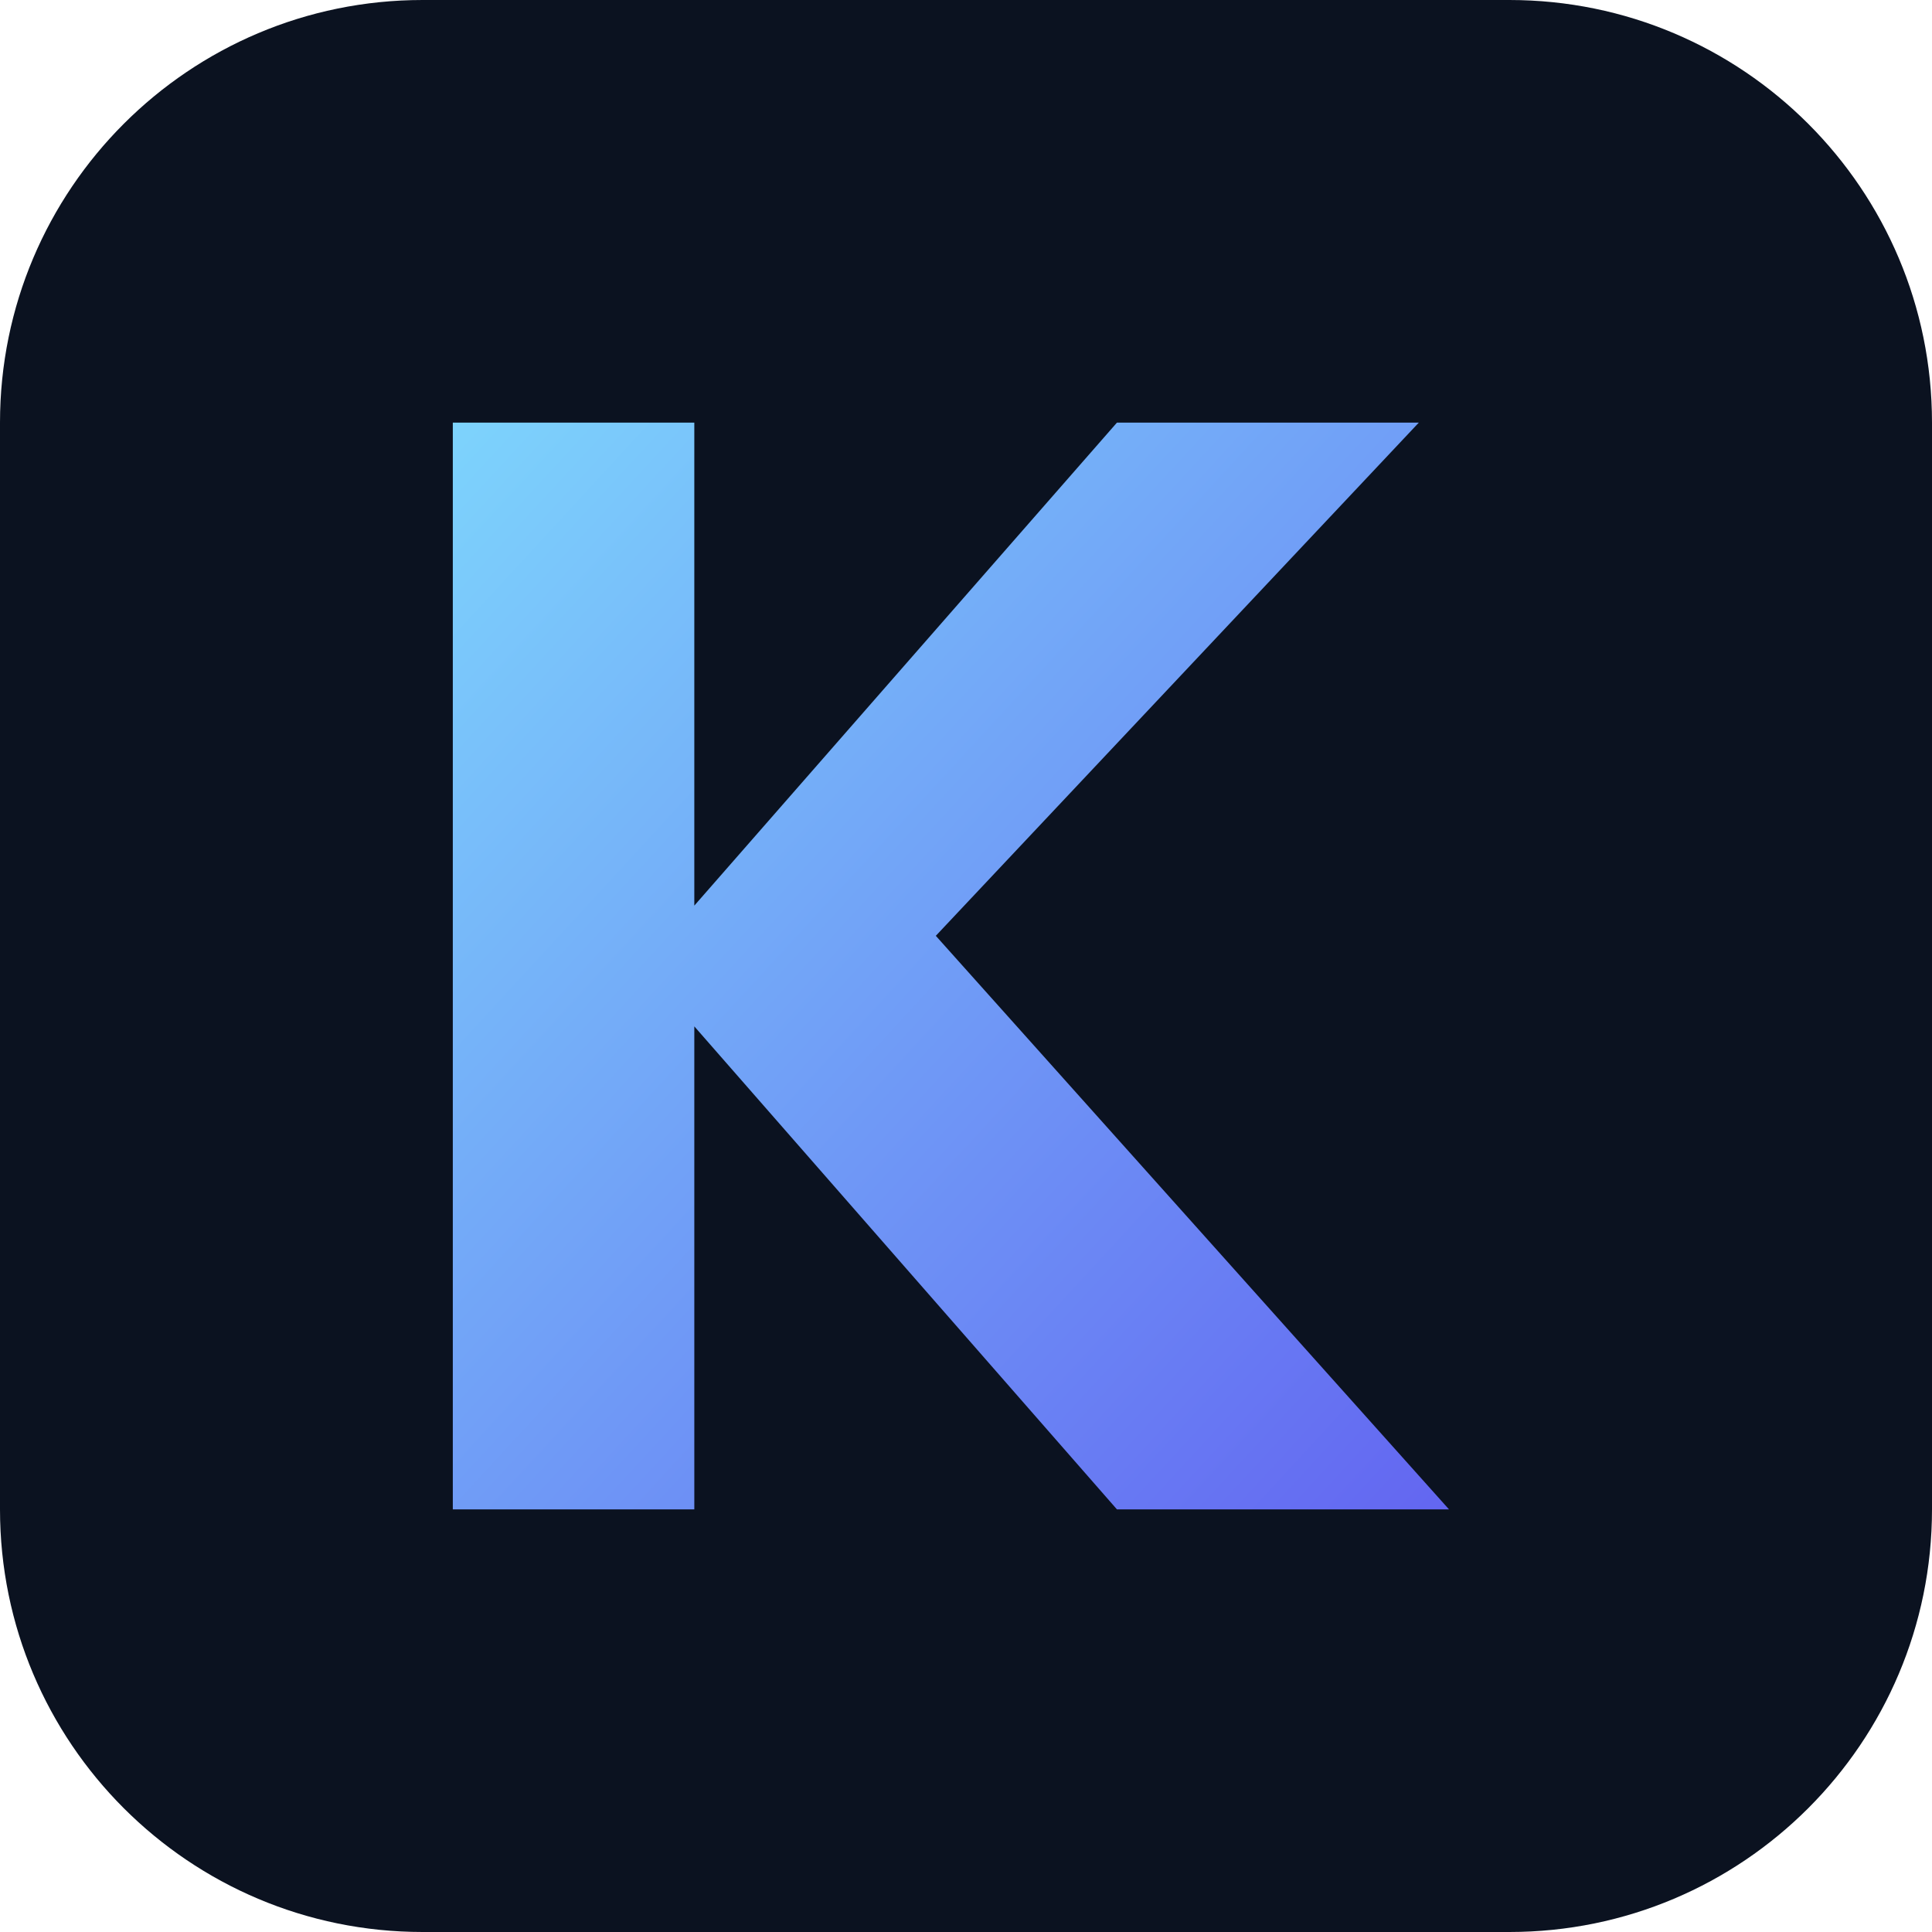
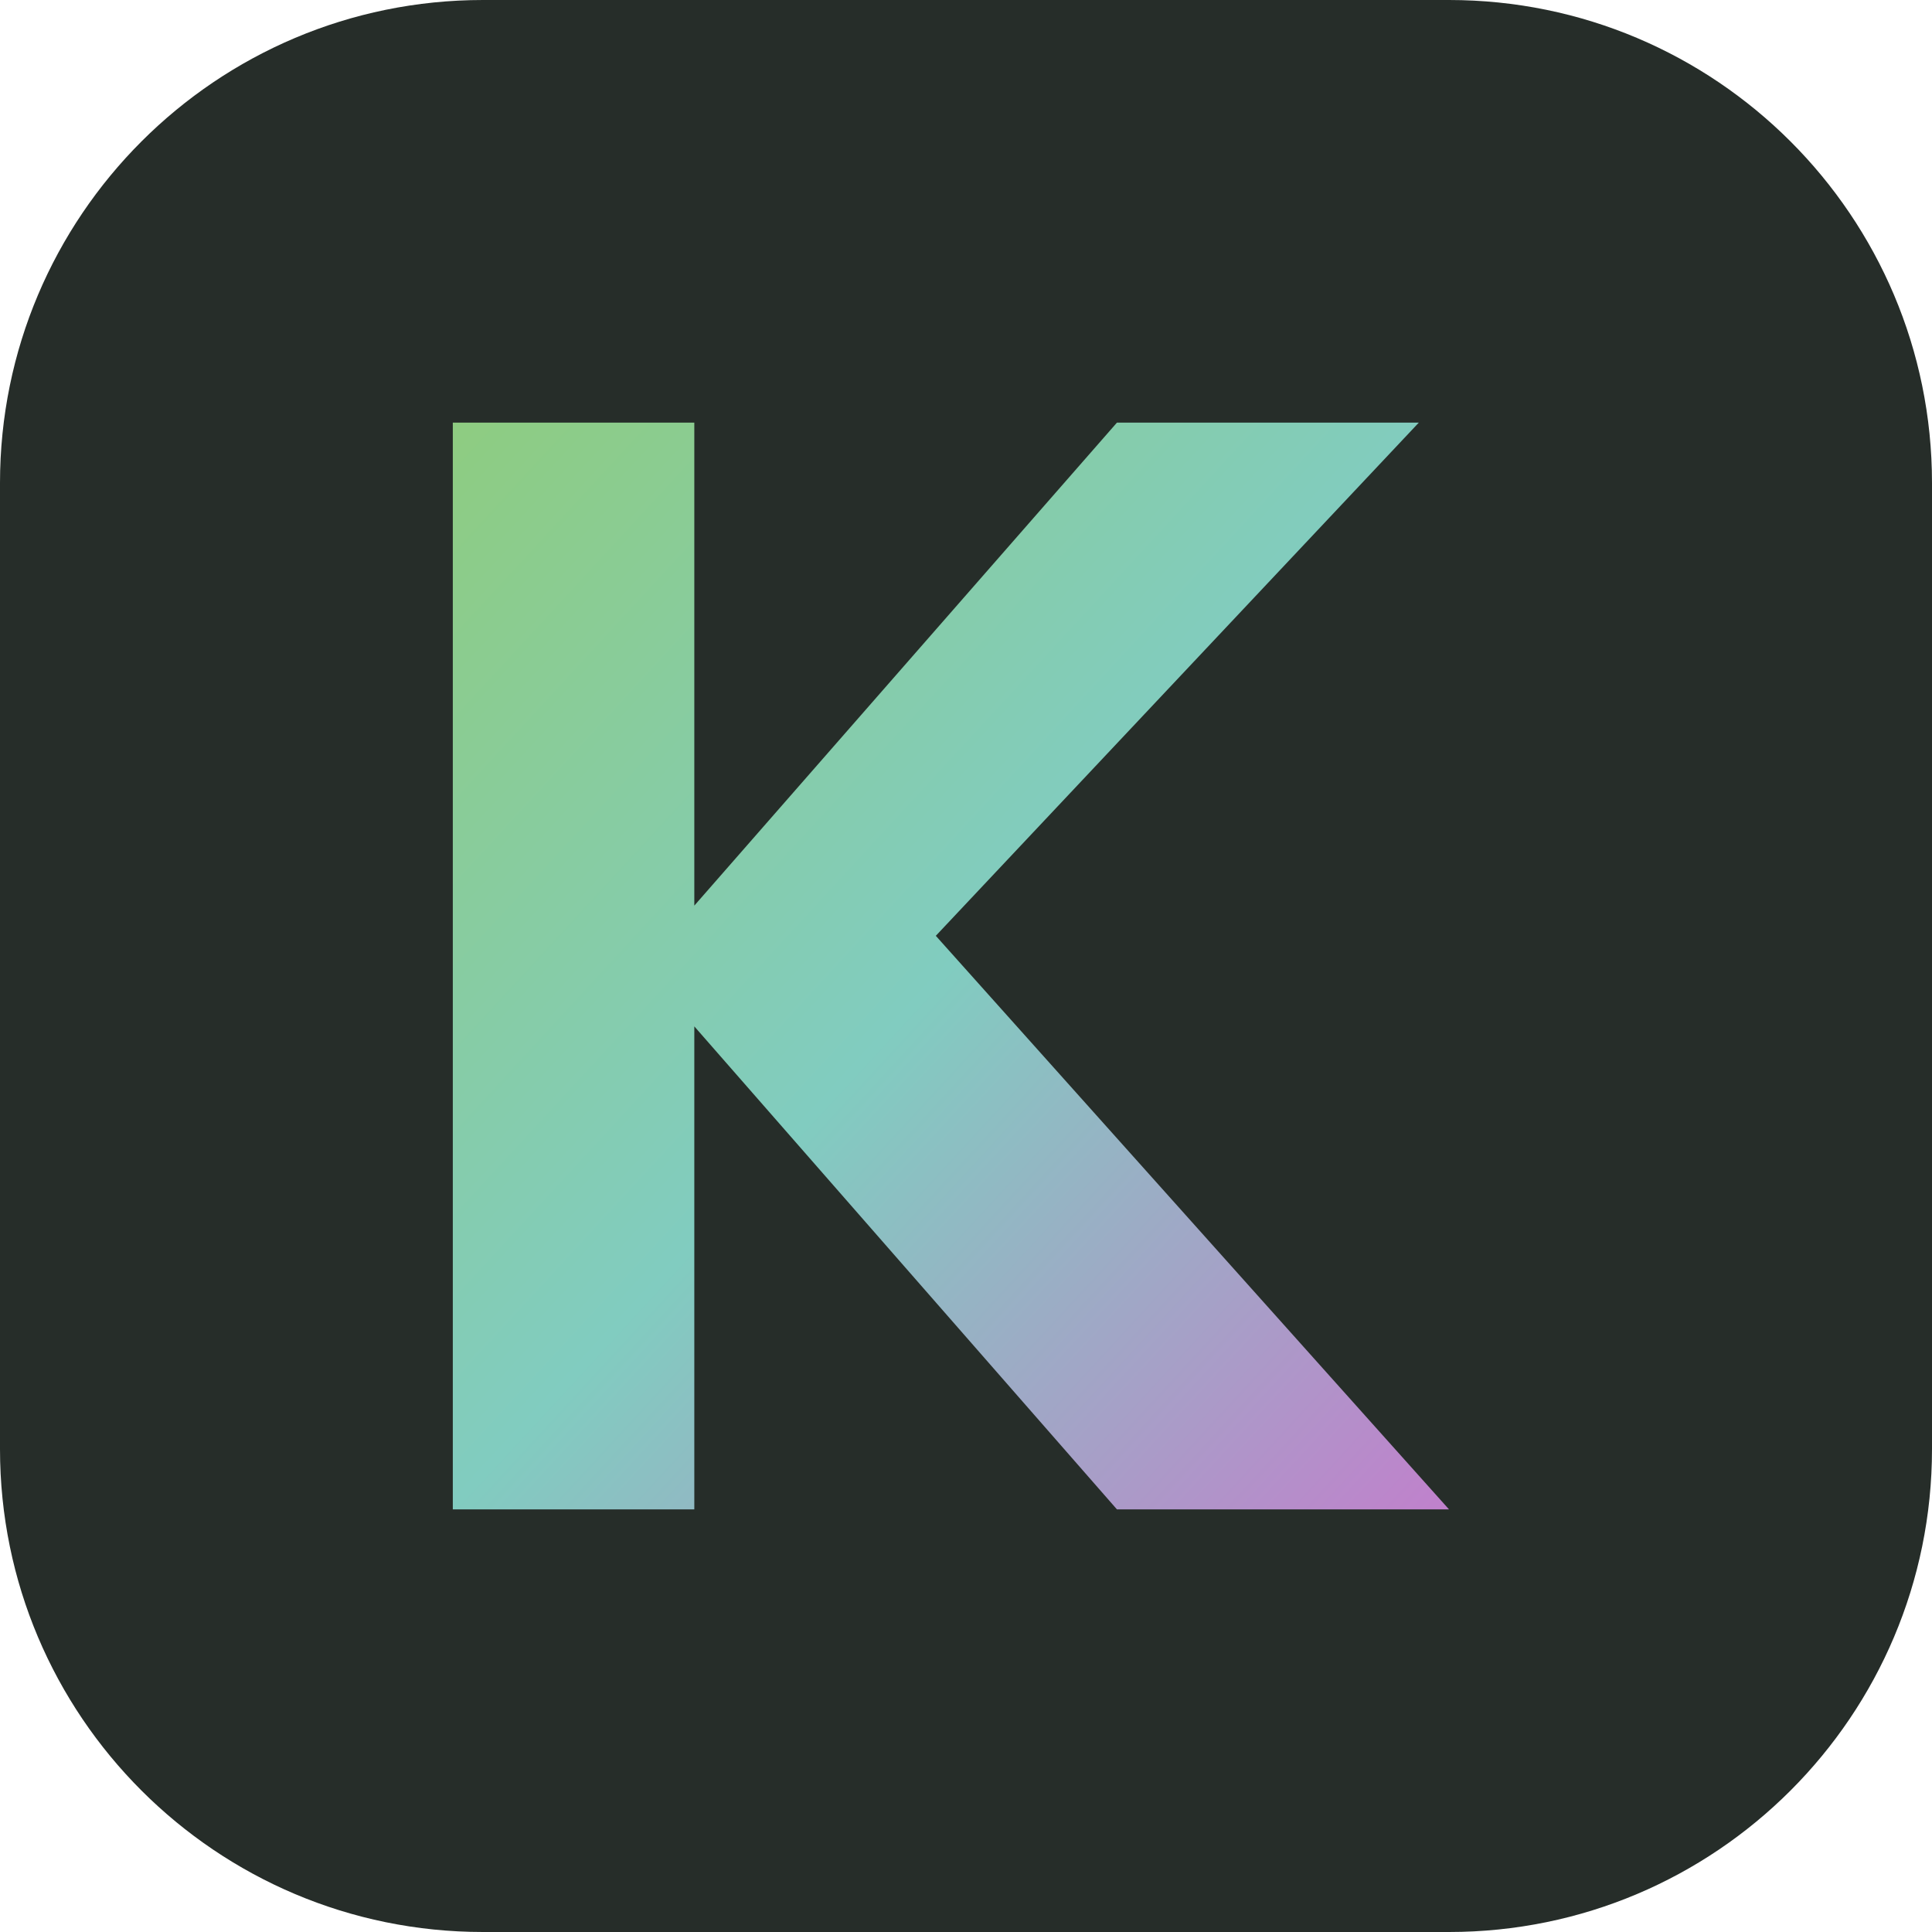
<svg xmlns="http://www.w3.org/2000/svg" viewBox="0 0 64 64" role="img" aria-label="Knomosis favicon">
  <defs>
    <linearGradient id="g" x1="0" x2="1" y1="0" y2="1">
-       <stop offset="0" stop-color="#7dd3fc" />
-       <stop offset="1" stop-color="#6366f1" />
+       <stop offset="0" stop-color="#8ECC81" />
+       <stop offset="0.5" stop-color="#81CCC0" />
+       <stop offset="1" stop-color="#C081CC" />
    </linearGradient>
  </defs>
-   <rect width="64" height="64" rx="14" fill="#0b1220" />
+   <rect width="64" height="64" rx="16" fill="#262d29" />
  <path d="M15 50V14h8v16l14-16h10L31 31l17 19H37L23 34v16z" fill="url(#g)" />
</svg>
